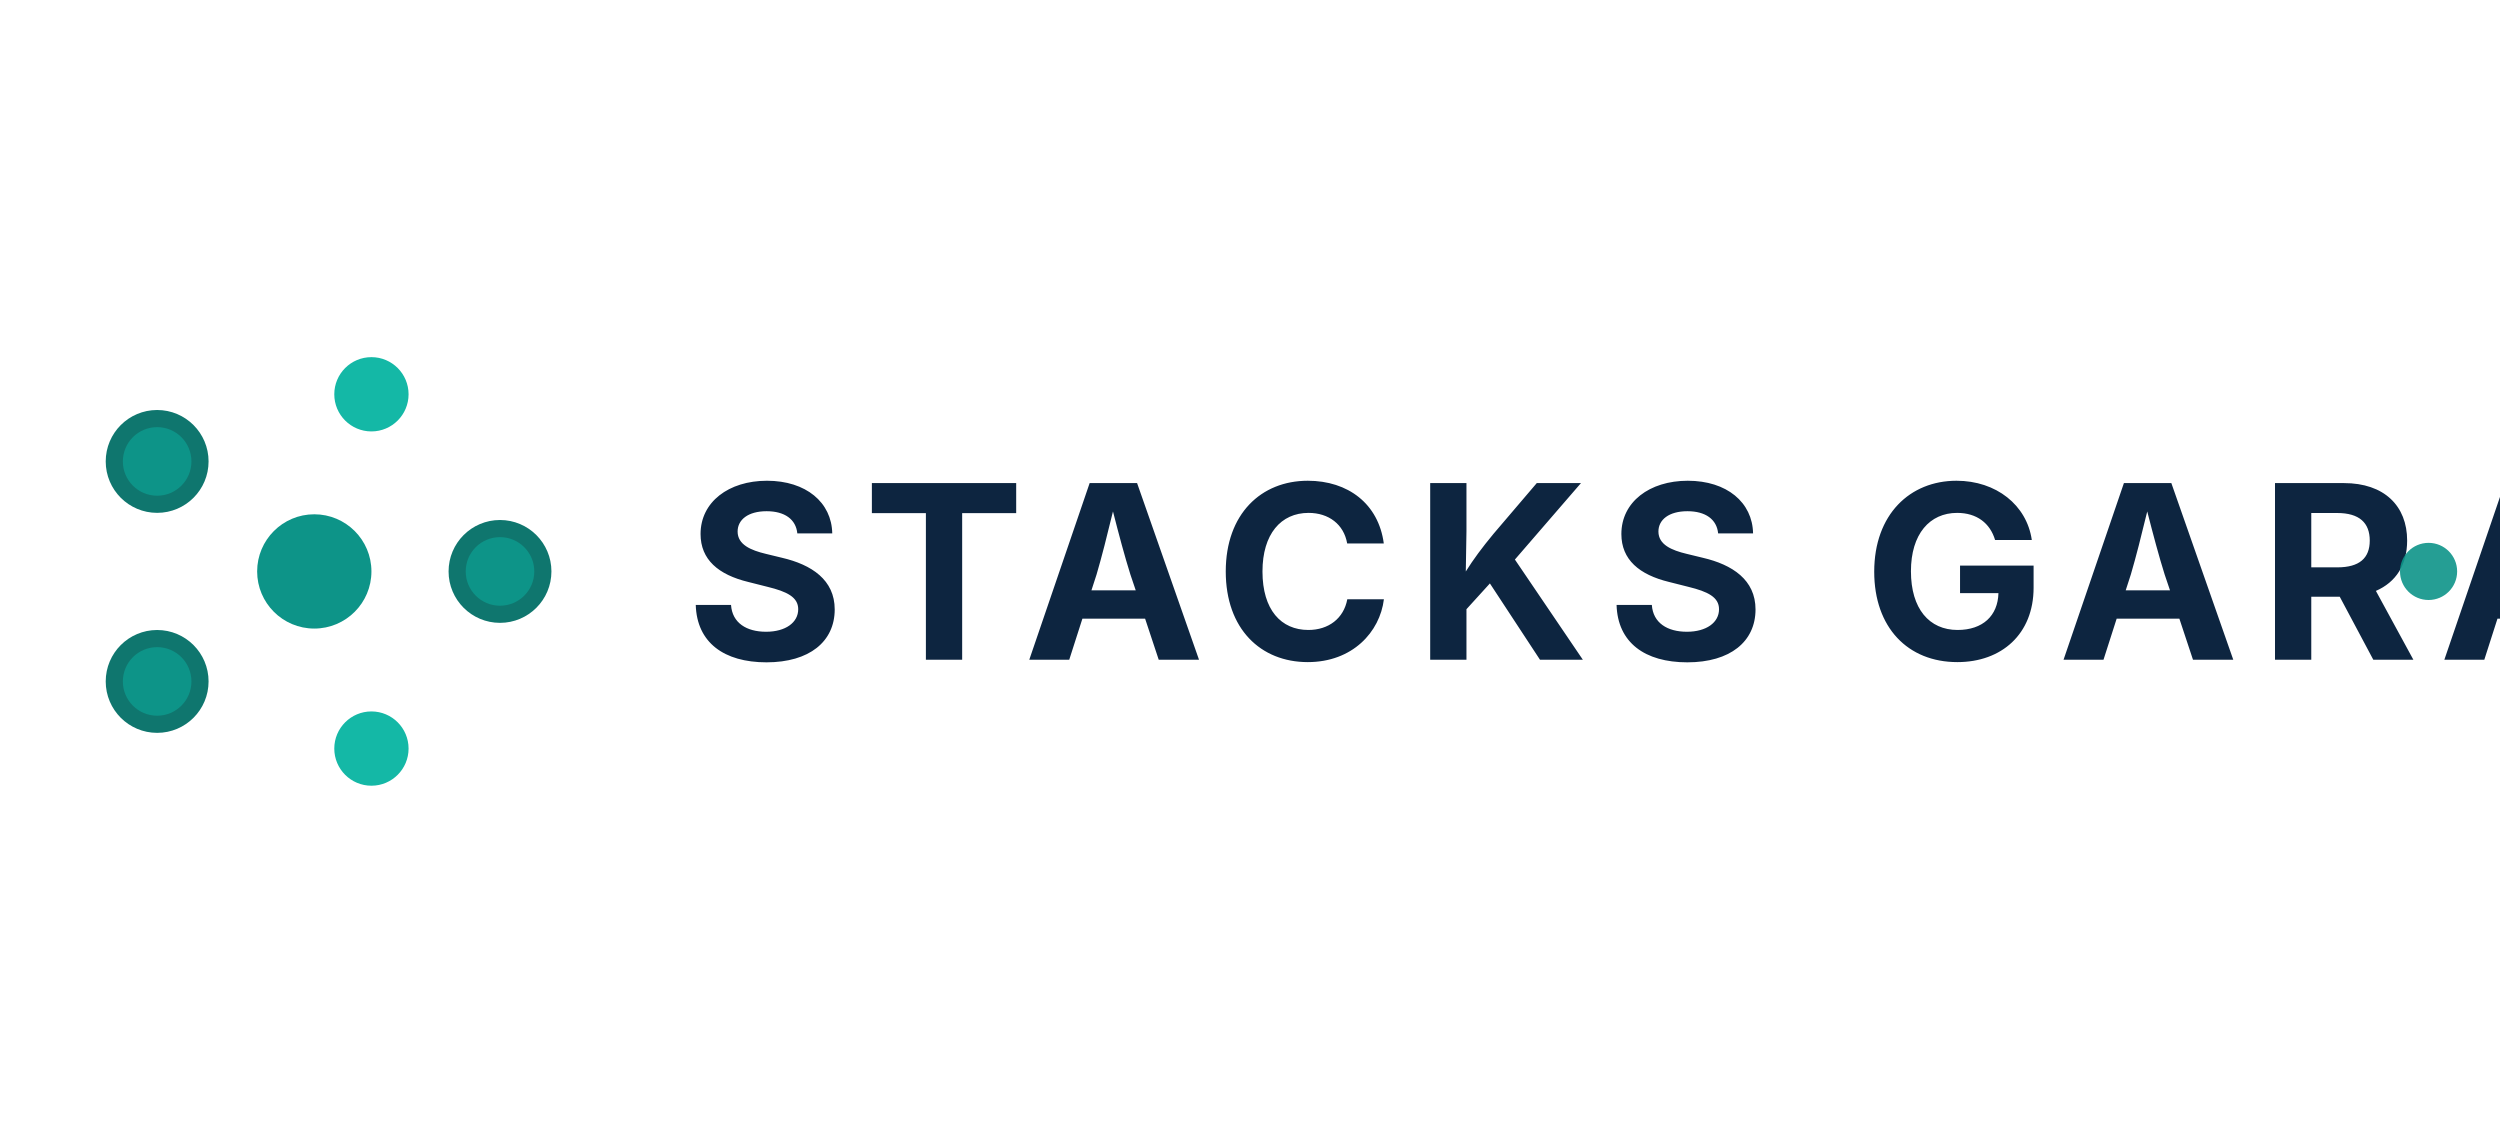
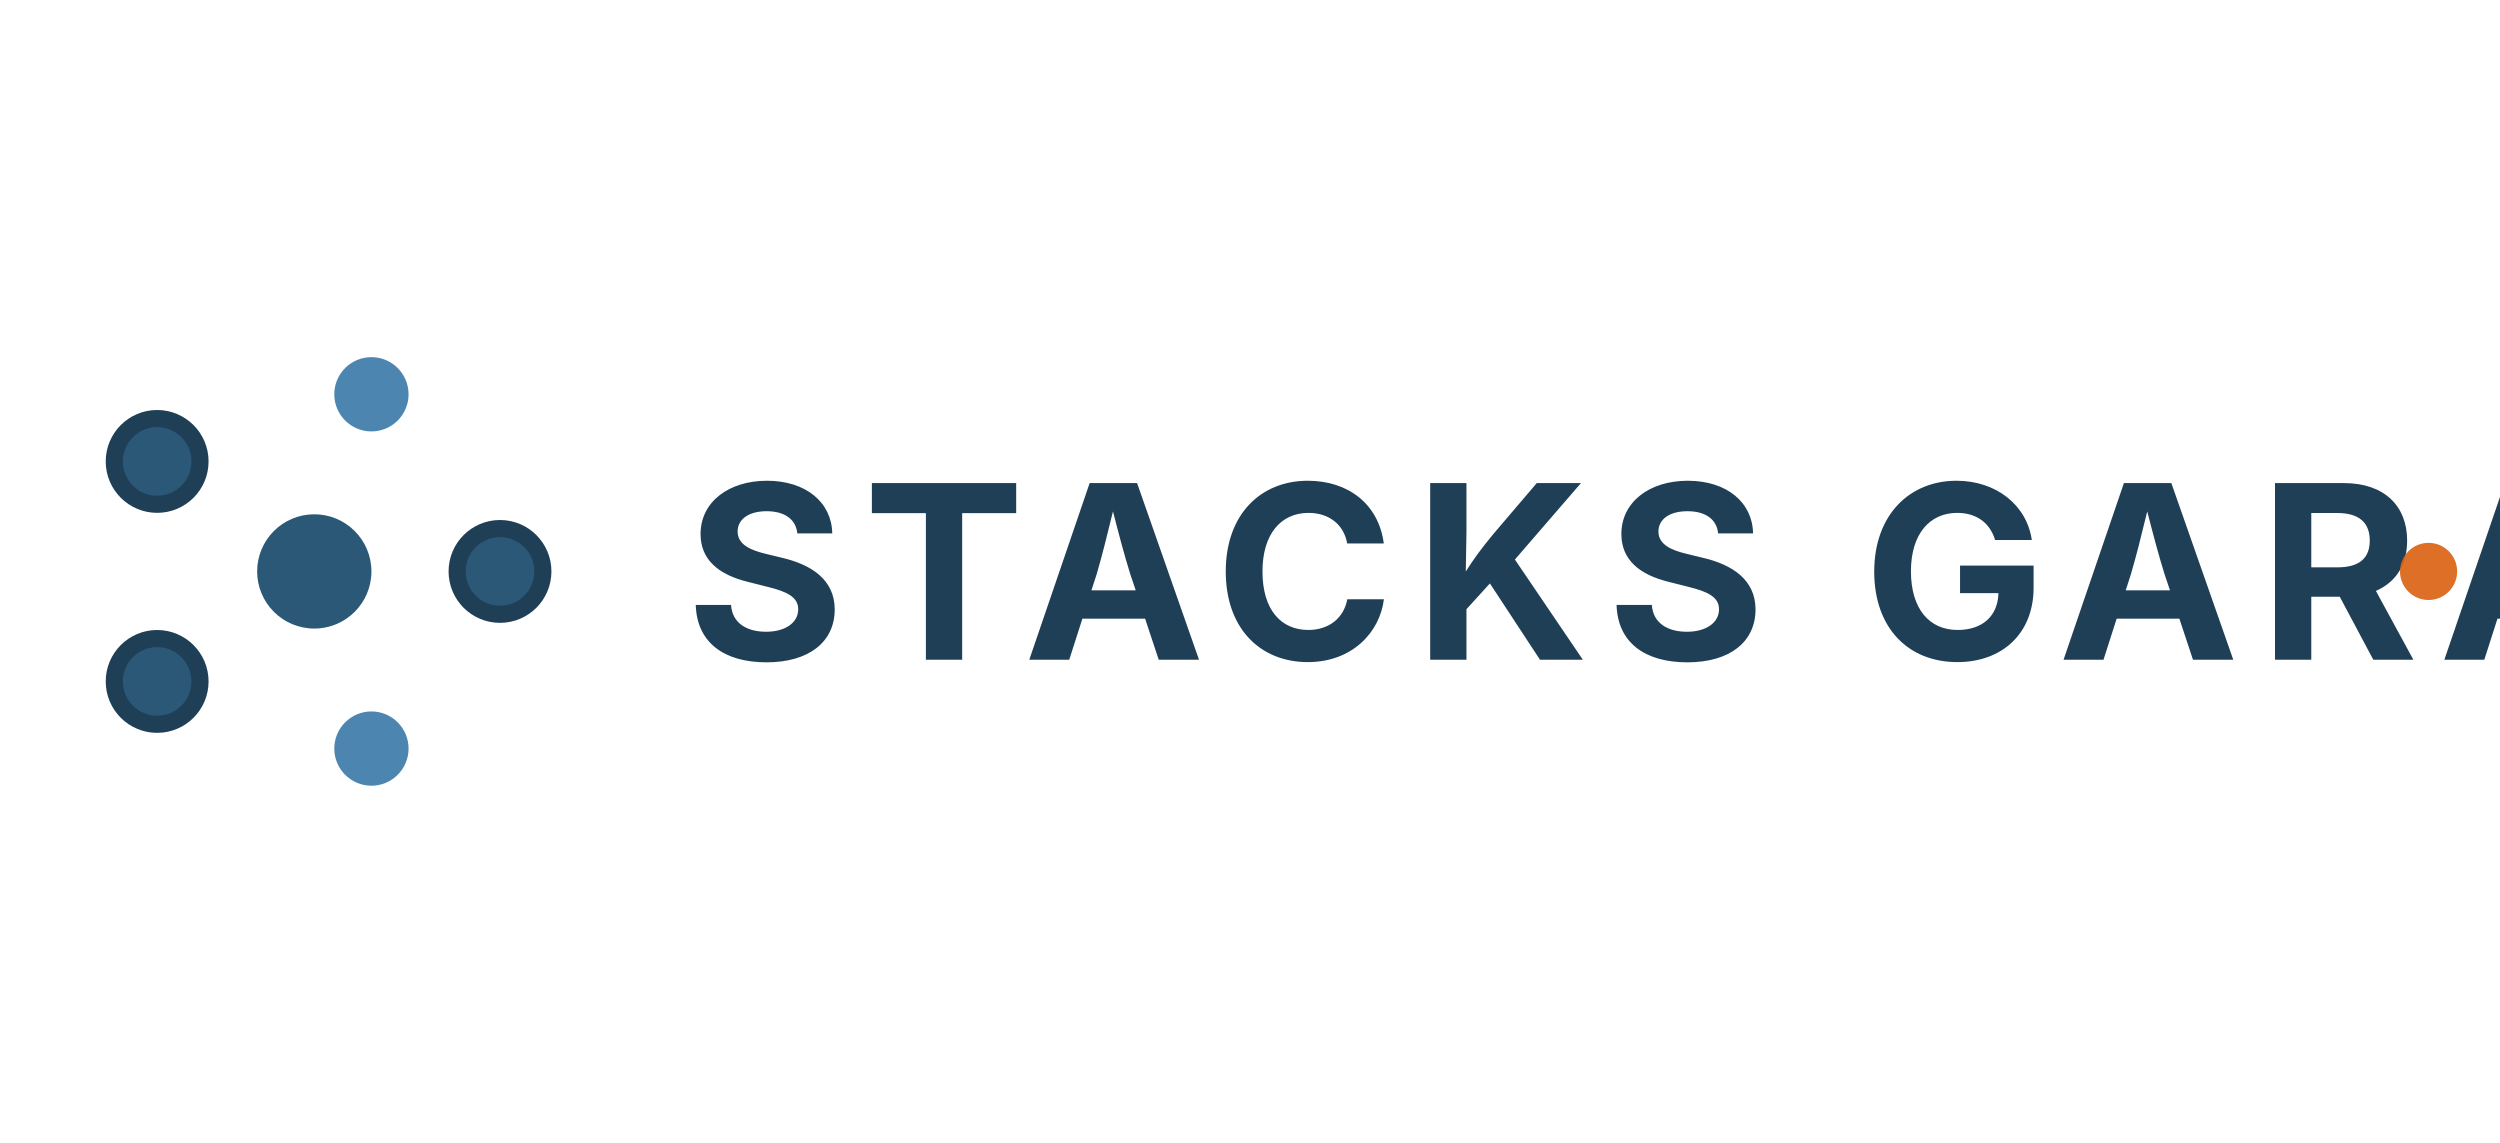
<svg xmlns="http://www.w3.org/2000/svg" viewBox="0 0 350 160" class="logo-network-svg" role="img" aria-label="StackGarage">
  <style>
    /* Layout A — horizontal mark + single-line wordmark. 350x160 (2x). Used on light sections. */
    .lg-node {
      transform-box: fill-box;
      transform-origin: center;
      animation: lg-pulse 4.4s ease-in-out infinite;
      transition: r 0.3s ease, filter 0.3s ease;
    }
    .lg-edge {
      stroke-dasharray: 100;
      stroke-dashoffset: 100;
      animation: lg-draw 1.4s ease-out forwards;
      opacity: 0.8;
    }
    .lg-edge:nth-of-type(1)  { animation-delay: 0.05s; }
    .lg-edge:nth-of-type(2)  { animation-delay: 0.18s; }
    .lg-edge:nth-of-type(3)  { animation-delay: 0.31s; }
    .lg-edge:nth-of-type(4)  { animation-delay: 0.44s; }
    .lg-edge:nth-of-type(5)  { animation-delay: 0.57s; }
    .lg-edge:nth-of-type(6)  { animation-delay: 0.70s; }
    .lg-edge:nth-of-type(7)  { animation-delay: 0.83s; }
    .lg-edge:nth-of-type(8)  { animation-delay: 0.96s; }
    .lg-edge:nth-of-type(9)  { animation-delay: 1.09s; }
    .lg-edge:nth-of-type(10) { animation-delay: 1.22s; }

    .lg-node:nth-of-type(1) { animation-delay: 0s;   }
    .lg-node:nth-of-type(2) { animation-delay: 0.2s; }
    .lg-node:nth-of-type(3) { animation-delay: 0.4s; }
    .lg-node:nth-of-type(4) { animation-delay: 0.6s; }
    .lg-node:nth-of-type(5) { animation-delay: 0.8s; }
    .lg-node:nth-of-type(6) { animation-delay: 1.0s; }

    .logo-network-svg:hover .lg-node {
      animation-duration: 2.2s;
-       filter: drop-shadow(0 0 6px #0d9488);
+       filter: drop-shadow(0 0 6px #d9600e);
    }
    .logo-network-svg:hover .lg-node:nth-of-type(odd) { r: 9; }

    @keyframes lg-pulse {
      0%, 100% { opacity: 0.55; transform: scale(0.85); }
      50%      { opacity: 1;    transform: scale(1.2);  }
    }
    @keyframes lg-draw {
      to { stroke-dashoffset: 0; }
    }

    @media (prefers-reduced-motion: reduce) {
      .lg-node, .lg-edge { animation: none; }
      .lg-edge { stroke-dashoffset: 0; opacity: 0.7; }
    }
  </style>
  <g class="logo-network" aria-hidden="true">
-     <line class="lg-edge" x1="44" y1="80" x2="70" y2="80" stroke="#0d9488" stroke-width="2" stroke-linecap="round" />
-     <line class="lg-edge" x1="44" y1="80" x2="52" y2="55.2" stroke="#0d9488" stroke-width="2" stroke-linecap="round" />
-     <line class="lg-edge" x1="44" y1="80" x2="22" y2="64.6" stroke="#0d9488" stroke-width="2" stroke-linecap="round" />
-     <line class="lg-edge" x1="44" y1="80" x2="22" y2="95.4" stroke="#0d9488" stroke-width="2" stroke-linecap="round" />
-     <line class="lg-edge" x1="44" y1="80" x2="52" y2="104.8" stroke="#0d9488" stroke-width="2" stroke-linecap="round" />
-     <line class="lg-edge" x1="70" y1="80" x2="52" y2="55.2" stroke="#0d9488" stroke-width="1.8" stroke-linecap="round" opacity="0.9" />
-     <line class="lg-edge" x1="52" y1="55.2" x2="22" y2="64.6" stroke="#0d9488" stroke-width="1.8" stroke-linecap="round" opacity="0.9" />
-     <line class="lg-edge" x1="22" y1="64.6" x2="22" y2="95.4" stroke="#0d9488" stroke-width="1.8" stroke-linecap="round" opacity="0.9" />
-     <line class="lg-edge" x1="22" y1="95.4" x2="52" y2="104.8" stroke="#0d9488" stroke-width="1.8" stroke-linecap="round" opacity="0.9" />
-     <line class="lg-edge" x1="52" y1="104.8" x2="70" y2="80" stroke="#0d9488" stroke-width="1.8" stroke-linecap="round" opacity="0.9" />
-     <circle class="lg-node" cx="70" cy="80" r="6" fill="#0d9488" stroke="#0f766e" stroke-width="2.4" />
-     <circle class="lg-node" cx="52" cy="55.2" r="5.2" fill="#14b8a6" />
-     <circle class="lg-node" cx="22" cy="64.6" r="6" fill="#0d9488" stroke="#0f766e" stroke-width="2.4" />
-     <circle class="lg-node" cx="22" cy="95.4" r="6" fill="#0d9488" stroke="#0f766e" stroke-width="2.4" />
-     <circle class="lg-node" cx="52" cy="104.8" r="5.2" fill="#14b8a6" />
-     <circle class="lg-node" cx="44" cy="80" r="8" fill="#0d9488" />
+     <line class="lg-edge" x1="44" y1="80" x2="70" y2="80" stroke="#2c5878" stroke-width="2" stroke-linecap="round" />
+     <line class="lg-edge" x1="44" y1="80" x2="52" y2="55.2" stroke="#2c5878" stroke-width="2" stroke-linecap="round" />
+     <line class="lg-edge" x1="44" y1="80" x2="22" y2="64.6" stroke="#2c5878" stroke-width="2" stroke-linecap="round" />
+     <line class="lg-edge" x1="44" y1="80" x2="22" y2="95.4" stroke="#2c5878" stroke-width="2" stroke-linecap="round" />
+     <line class="lg-edge" x1="44" y1="80" x2="52" y2="104.8" stroke="#2c5878" stroke-width="2" stroke-linecap="round" />
+     <line class="lg-edge" x1="70" y1="80" x2="52" y2="55.2" stroke="#2c5878" stroke-width="1.8" stroke-linecap="round" opacity="0.9" />
+     <line class="lg-edge" x1="52" y1="55.2" x2="22" y2="64.6" stroke="#2c5878" stroke-width="1.8" stroke-linecap="round" opacity="0.9" />
+     <line class="lg-edge" x1="22" y1="64.6" x2="22" y2="95.4" stroke="#2c5878" stroke-width="1.8" stroke-linecap="round" opacity="0.9" />
+     <line class="lg-edge" x1="22" y1="95.4" x2="52" y2="104.8" stroke="#2c5878" stroke-width="1.8" stroke-linecap="round" opacity="0.9" />
+     <line class="lg-edge" x1="52" y1="104.8" x2="70" y2="80" stroke="#2c5878" stroke-width="1.8" stroke-linecap="round" opacity="0.9" />
+     <circle class="lg-node" cx="70" cy="80" r="6" fill="#2c5878" stroke="#1f3f57" stroke-width="2.4" />
+     <circle class="lg-node" cx="52" cy="55.2" r="5.2" fill="#4c86b0" />
+     <circle class="lg-node" cx="22" cy="64.6" r="6" fill="#2c5878" stroke="#1f3f57" stroke-width="2.4" />
+     <circle class="lg-node" cx="22" cy="95.4" r="6" fill="#2c5878" stroke="#1f3f57" stroke-width="2.4" />
+     <circle class="lg-node" cx="52" cy="104.8" r="5.2" fill="#4c86b0" />
+     <circle class="lg-node" cx="44" cy="80" r="8" fill="#2c5878" />
  </g>
-   <text x="96" y="80" dominant-baseline="central" text-anchor="start" font-family="'Space Grotesk', 'Inter', system-ui, -apple-system, sans-serif" font-weight="700" font-size="34" letter-spacing="2.8" textLength="240" lengthAdjust="spacingAndGlyphs" fill="#0d2540">STACKS GARAGE</text>
-   <circle cx="340" cy="80" r="4" fill="#0d9488" opacity="0.9">
+   <text x="96" y="80" dominant-baseline="central" text-anchor="start" font-family="'Space Grotesk', 'Inter', system-ui, -apple-system, sans-serif" font-weight="700" font-size="34" letter-spacing="2.8" textLength="240" lengthAdjust="spacingAndGlyphs" fill="#1f3f57">STACKS GARAGE</text>
+   <circle cx="340" cy="80" r="4" fill="#d9600e" opacity="0.9">
    <animate attributeName="opacity" values="0.4;1;0.4" dur="3s" repeatCount="indefinite" />
  </circle>
</svg>
